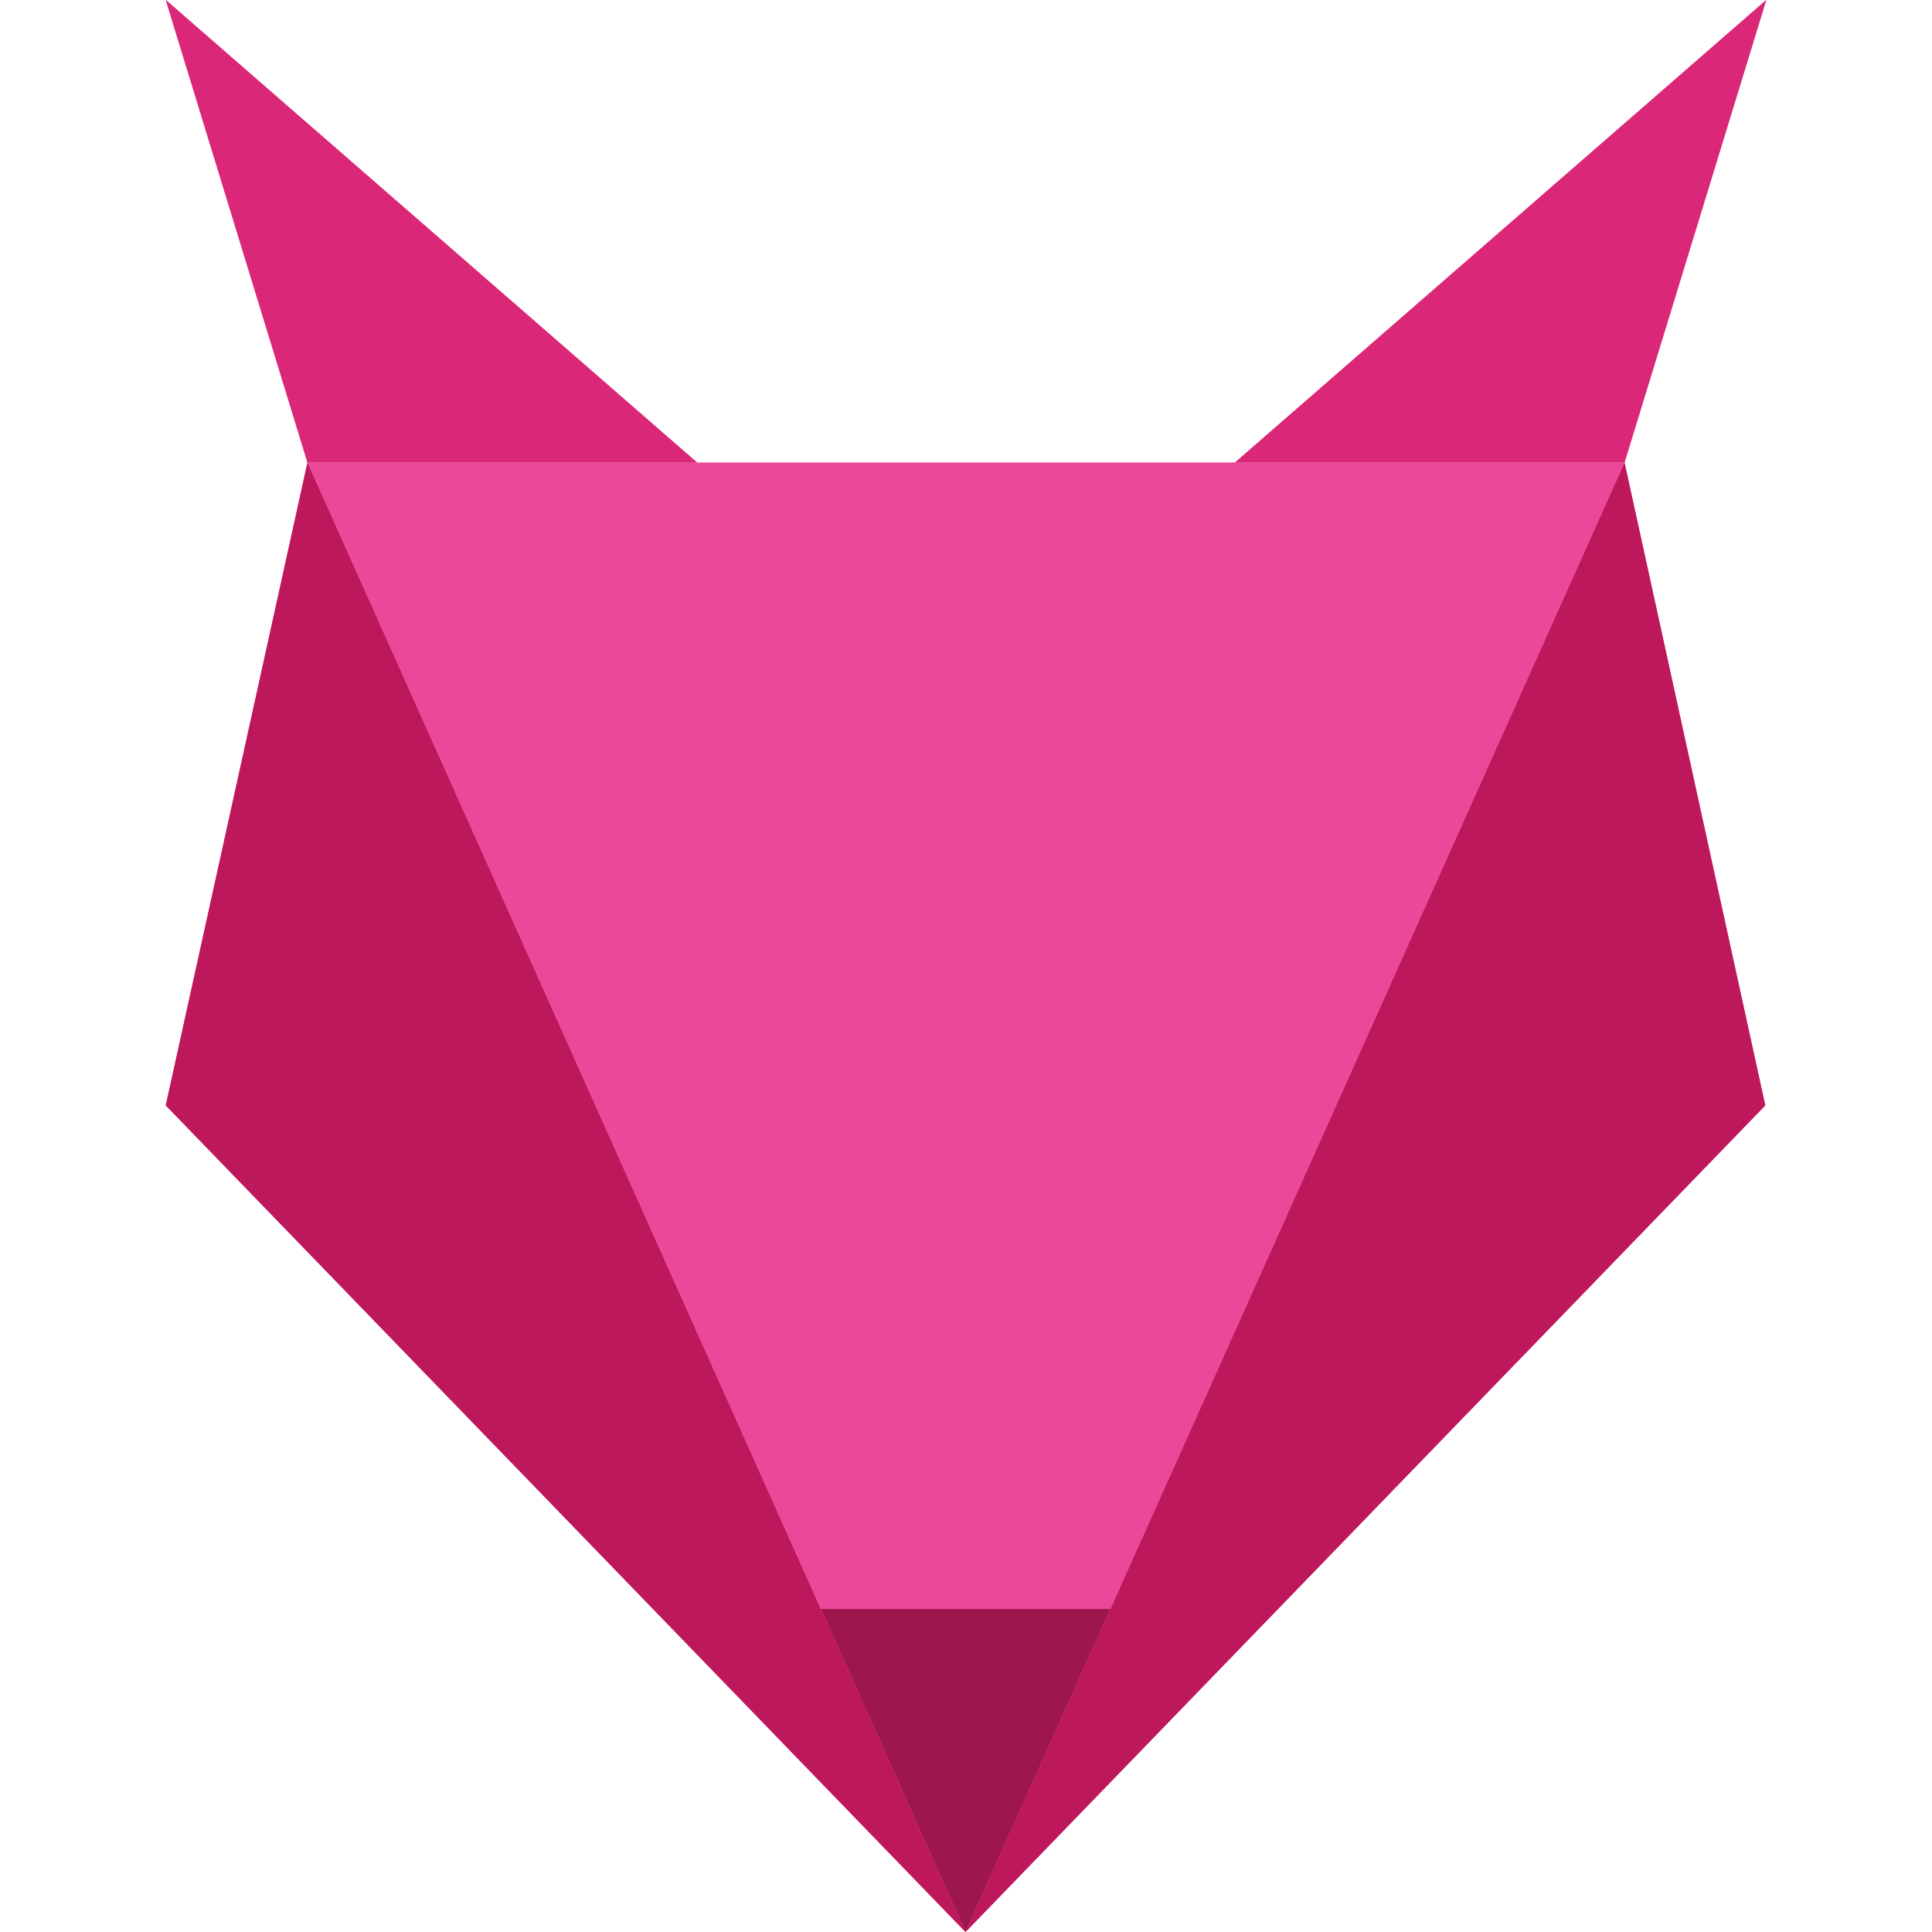
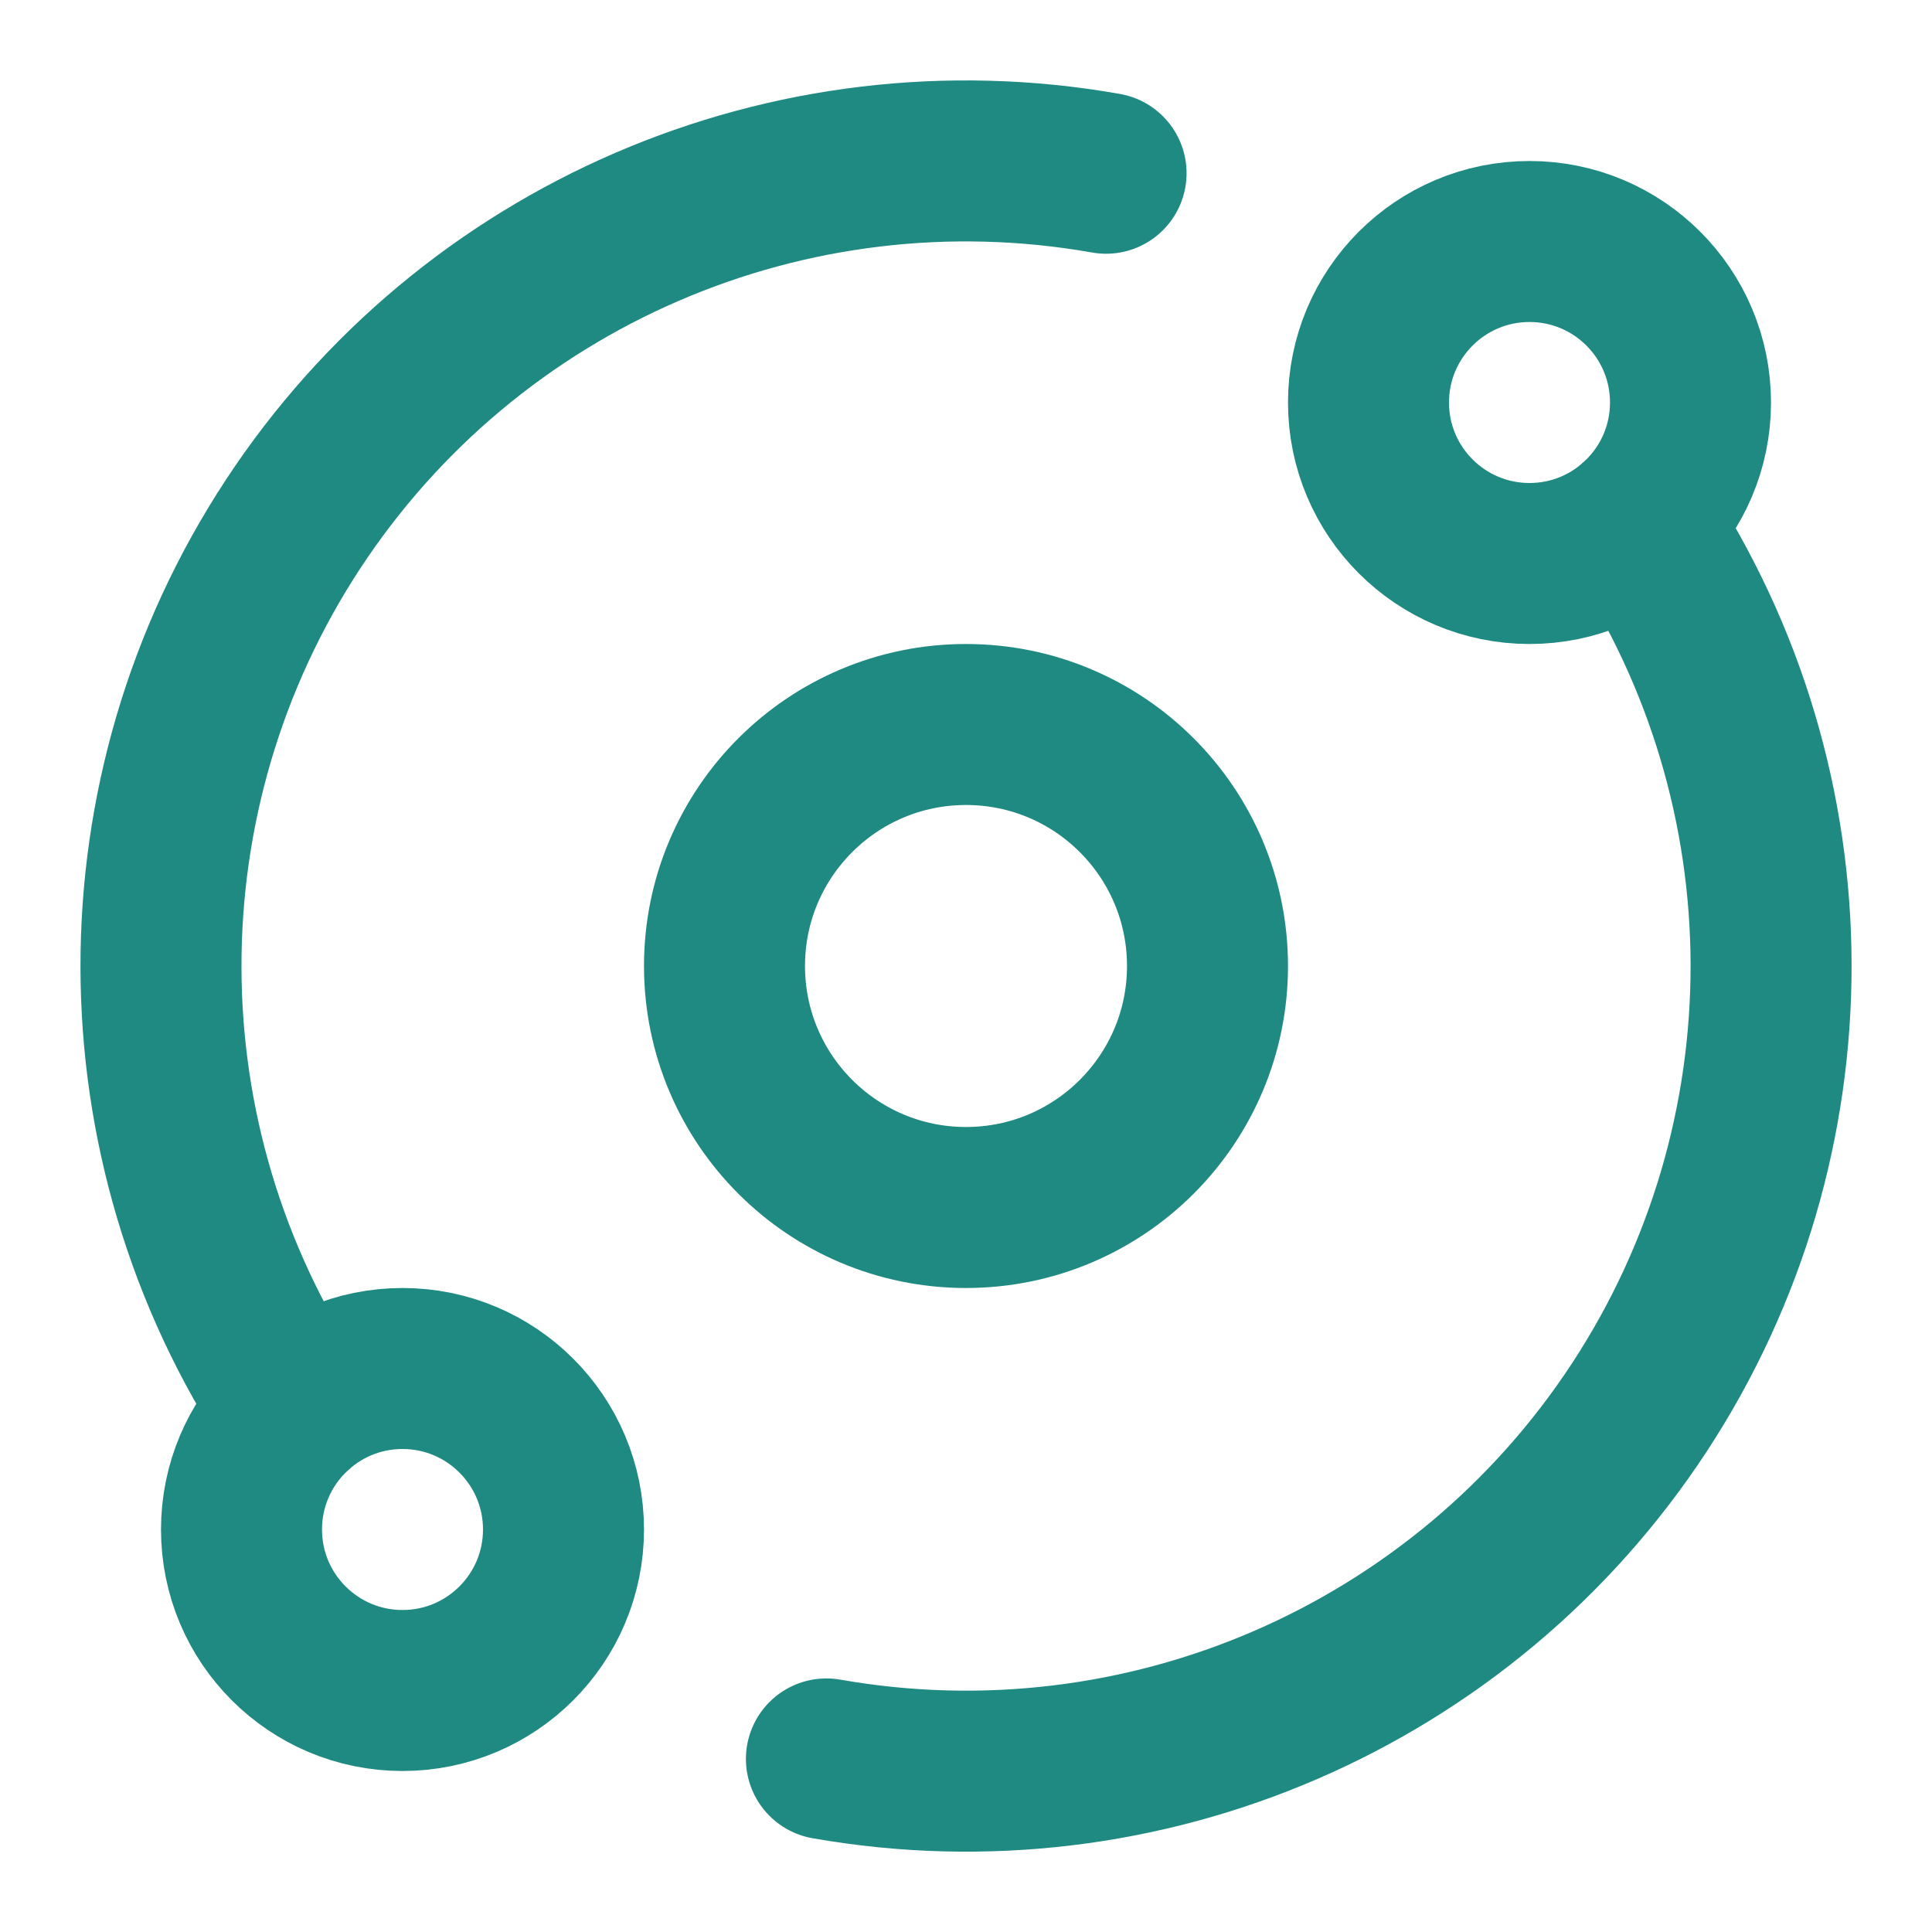
- <svg xmlns="http://www.w3.org/2000/svg" width="48" height="48" viewBox="0 0 48 48" fill="none">
-   <path fill-rule="evenodd" clip-rule="evenodd" d="M4.118 27.464L7.639 11.491L23.988 48L4.118 27.464Z" fill="#EC4899" />
-   <path fill-rule="evenodd" clip-rule="evenodd" d="M43.858 27.464L40.361 11.491L23.988 48L43.858 27.464Z" fill="#EC4899" />
-   <path fill-rule="evenodd" clip-rule="evenodd" d="M7.639 11.491L4.119 0L17.318 11.491H7.639Z" fill="#EC4899" />
-   <path fill-rule="evenodd" clip-rule="evenodd" d="M40.361 11.491L43.882 0L30.683 11.491H40.361Z" fill="#EC4899" />
-   <path d="M23.988 48L7.639 11.491H24H40.361L23.988 48Z" fill="#EC4899" />
-   <path d="M27.588 39.974H20.394L23.988 48L27.588 39.974Z" fill="#9D174D" />
-   <path fill-rule="evenodd" clip-rule="evenodd" d="M4.118 27.464L7.639 11.491L23.988 48L4.118 27.464Z" fill="#BE185D" />
-   <path fill-rule="evenodd" clip-rule="evenodd" d="M43.858 27.464L40.361 11.491L23.988 48L43.858 27.464Z" fill="#BE185D" />
-   <path fill-rule="evenodd" clip-rule="evenodd" d="M7.639 11.491L4.119 0L17.318 11.491H7.639Z" fill="#DB2777" />
-   <path fill-rule="evenodd" clip-rule="evenodd" d="M40.361 11.491L43.882 0L30.683 11.491H40.361Z" fill="#DB2777" />
+ <svg xmlns="http://www.w3.org/2000/svg" width="64" height="64" viewBox="0 0 24 24" fill="none" stroke="#1f8a81" stroke-width="2" stroke-linecap="round" stroke-linejoin="round" class="lucide lucide-orbit-icon lucide-orbit">
+   <path d="M20.341 6.484A10 10 0 0 1 10.266 21.85" />
+   <path d="M3.659 17.516A10 10 0 0 1 13.74 2.152" />
+   <circle cx="12" cy="12" r="3" />
+   <circle cx="19" cy="5" r="2" />
+   <circle cx="5" cy="19" r="2" />
</svg>
